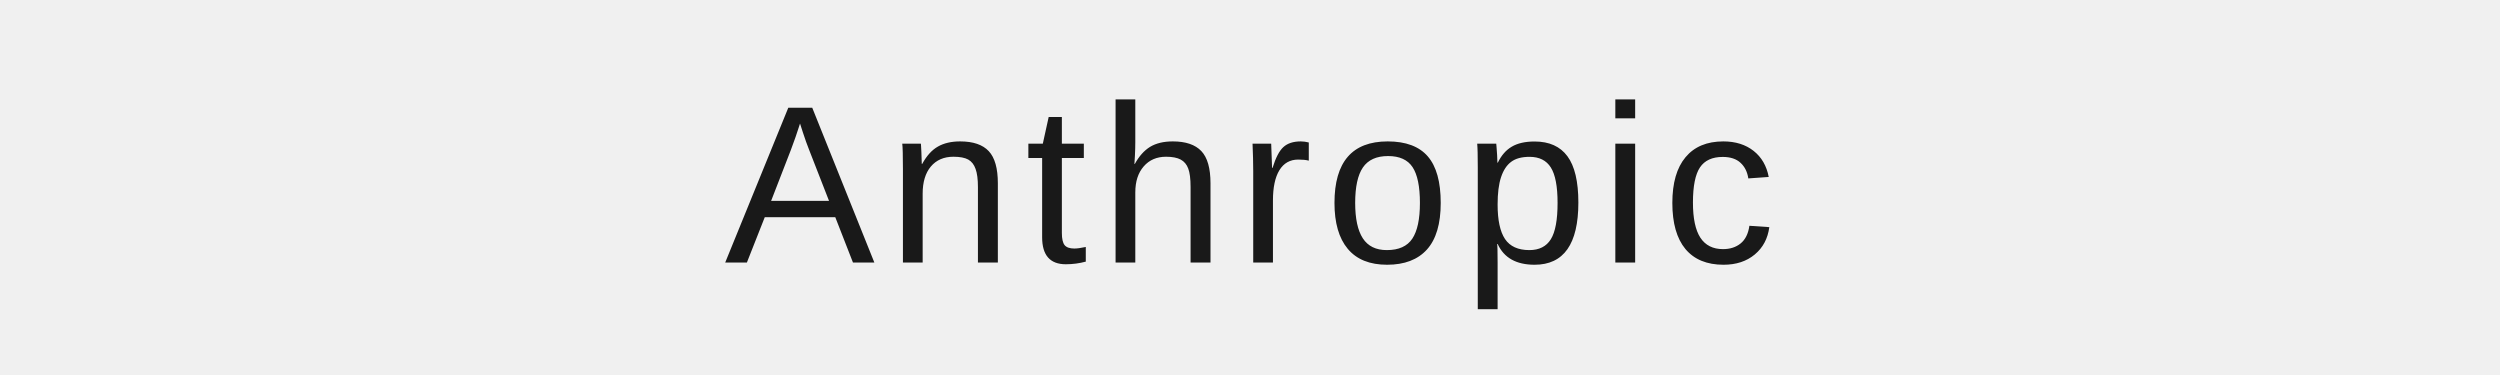
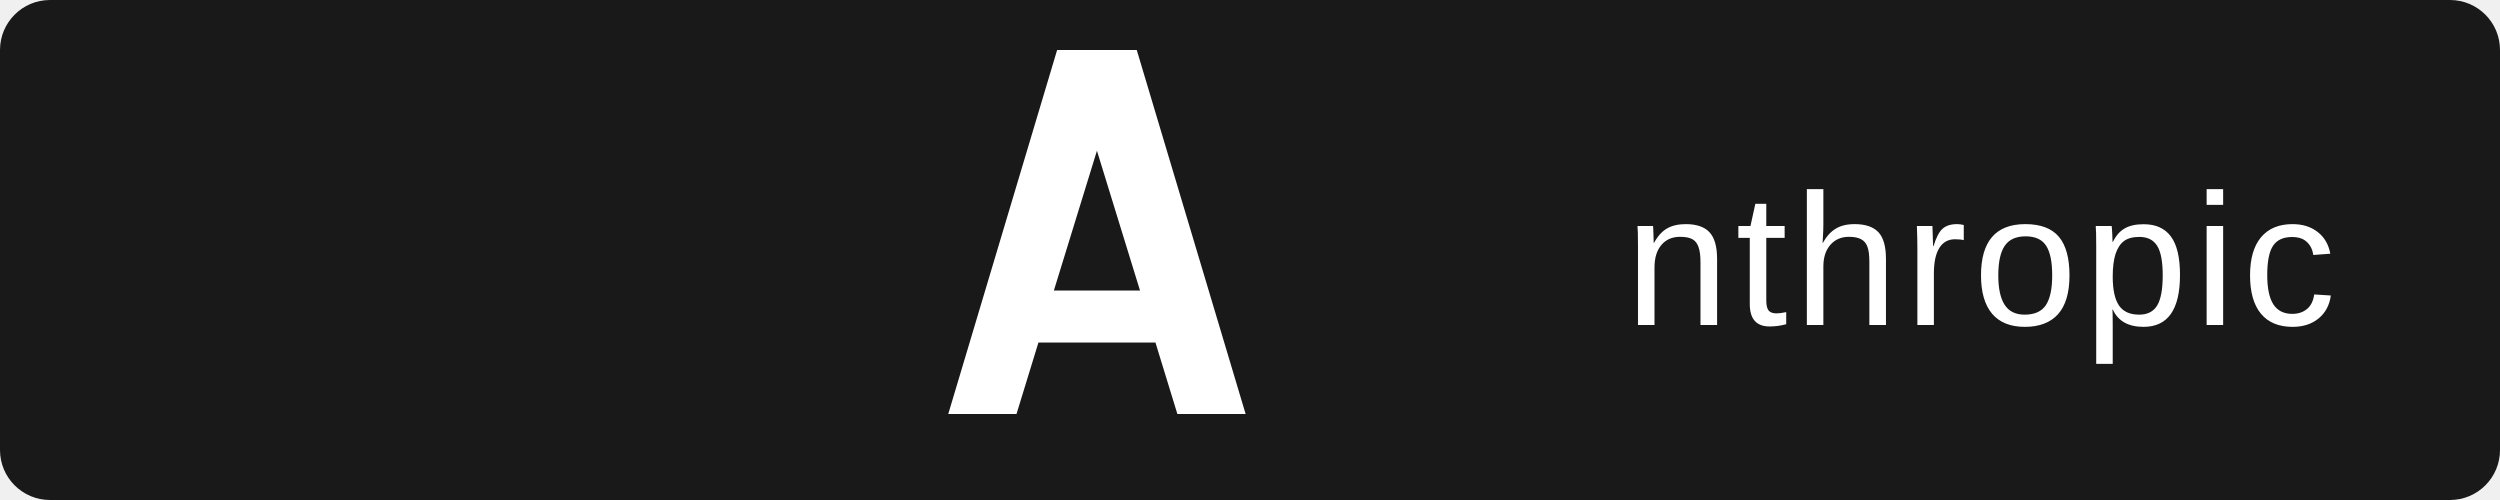
- <svg xmlns="http://www.w3.org/2000/svg" viewBox="0 0 400 60">
-   <text x="200" y="42" text-anchor="middle" font-family="'Helvetica Neue', 'Arial', sans-serif" font-size="36" font-weight="500" letter-spacing="2" fill="#191919">Anthropic</text>
+ <svg xmlns="http://www.w3.org/2000/svg" viewBox="0 0 400 80">
+   <rect width="400" height="80" rx="8" fill="#191919" />
+   <g transform="translate(120, 8)">
+     <path d="M37.8 0L24.4 44.8h8.4l2.7-8.8h14.4l2.7 8.8h8.4L47.6 0h-9.8zm-0.4 29.6l5.3-17.2 5.3 17.2h-10.6z" fill="#FFFFFF" transform="scale(1.3)" />
+   </g>
+   <text x="260" y="52" font-family="'Helvetica Neue', 'Arial', sans-serif" font-size="30" font-weight="500" letter-spacing="1" fill="#FFFFFF">nthropic</text>
</svg>
